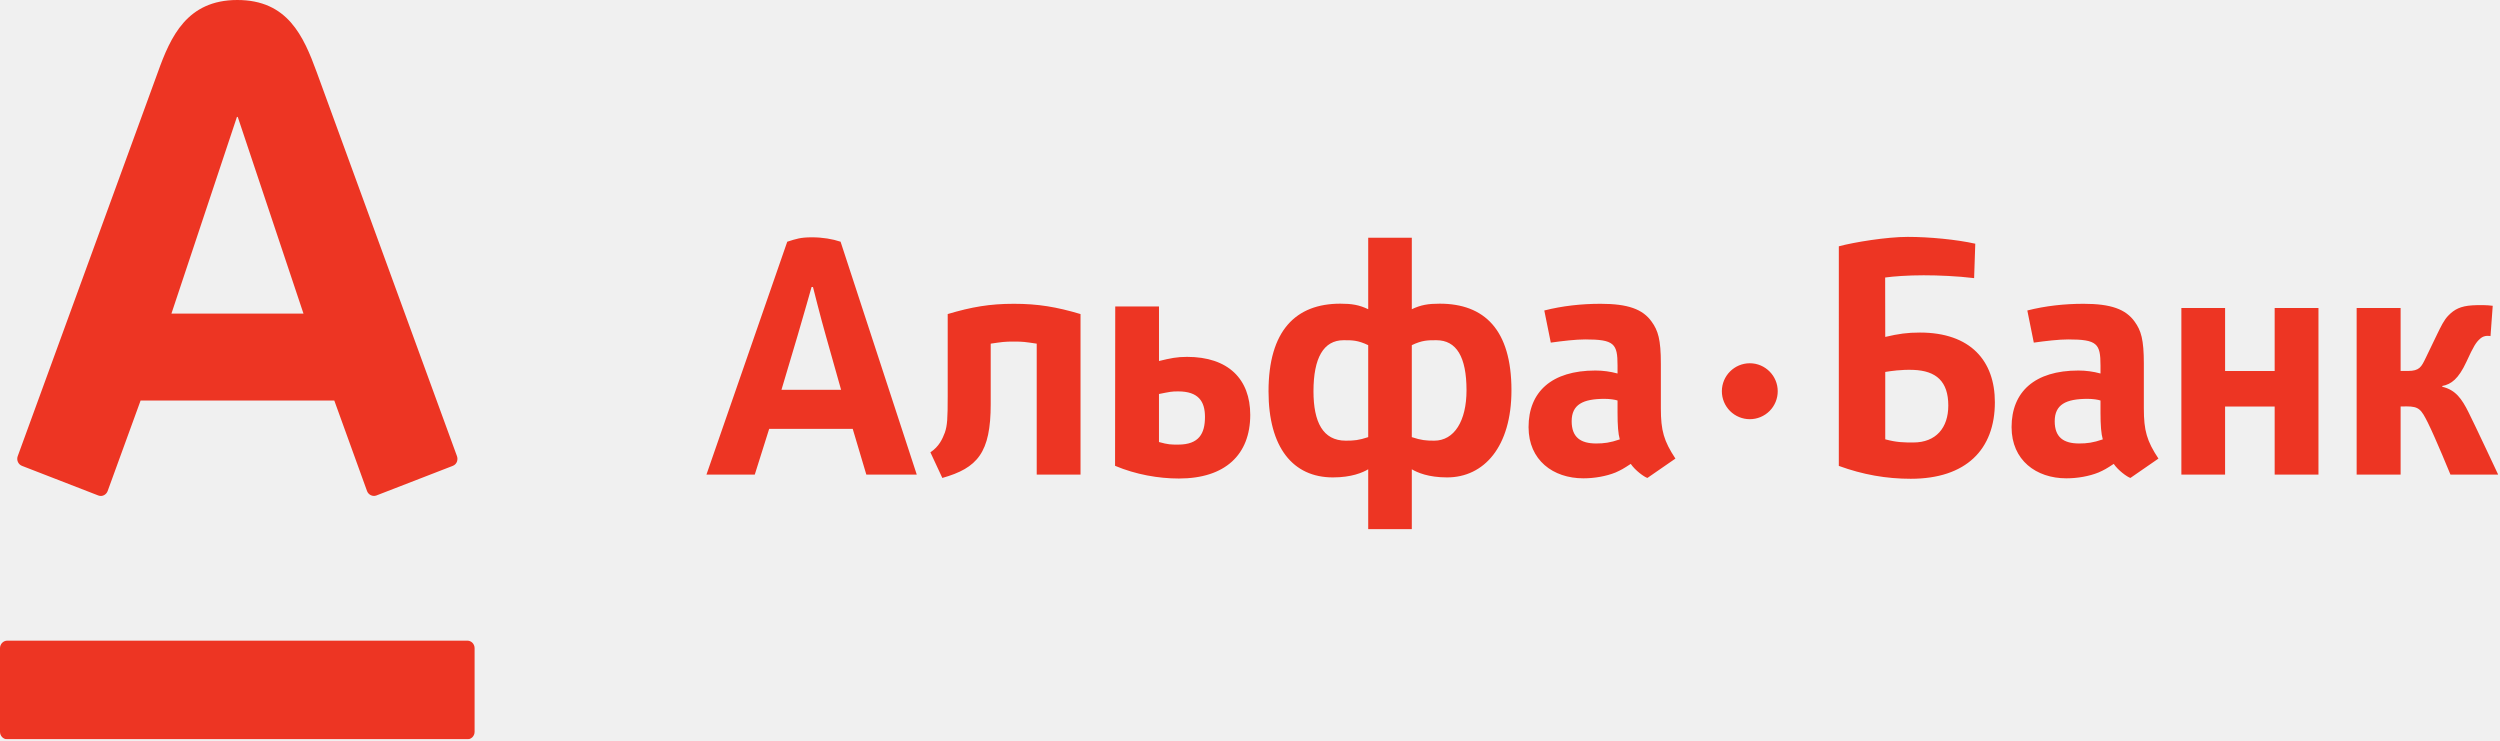
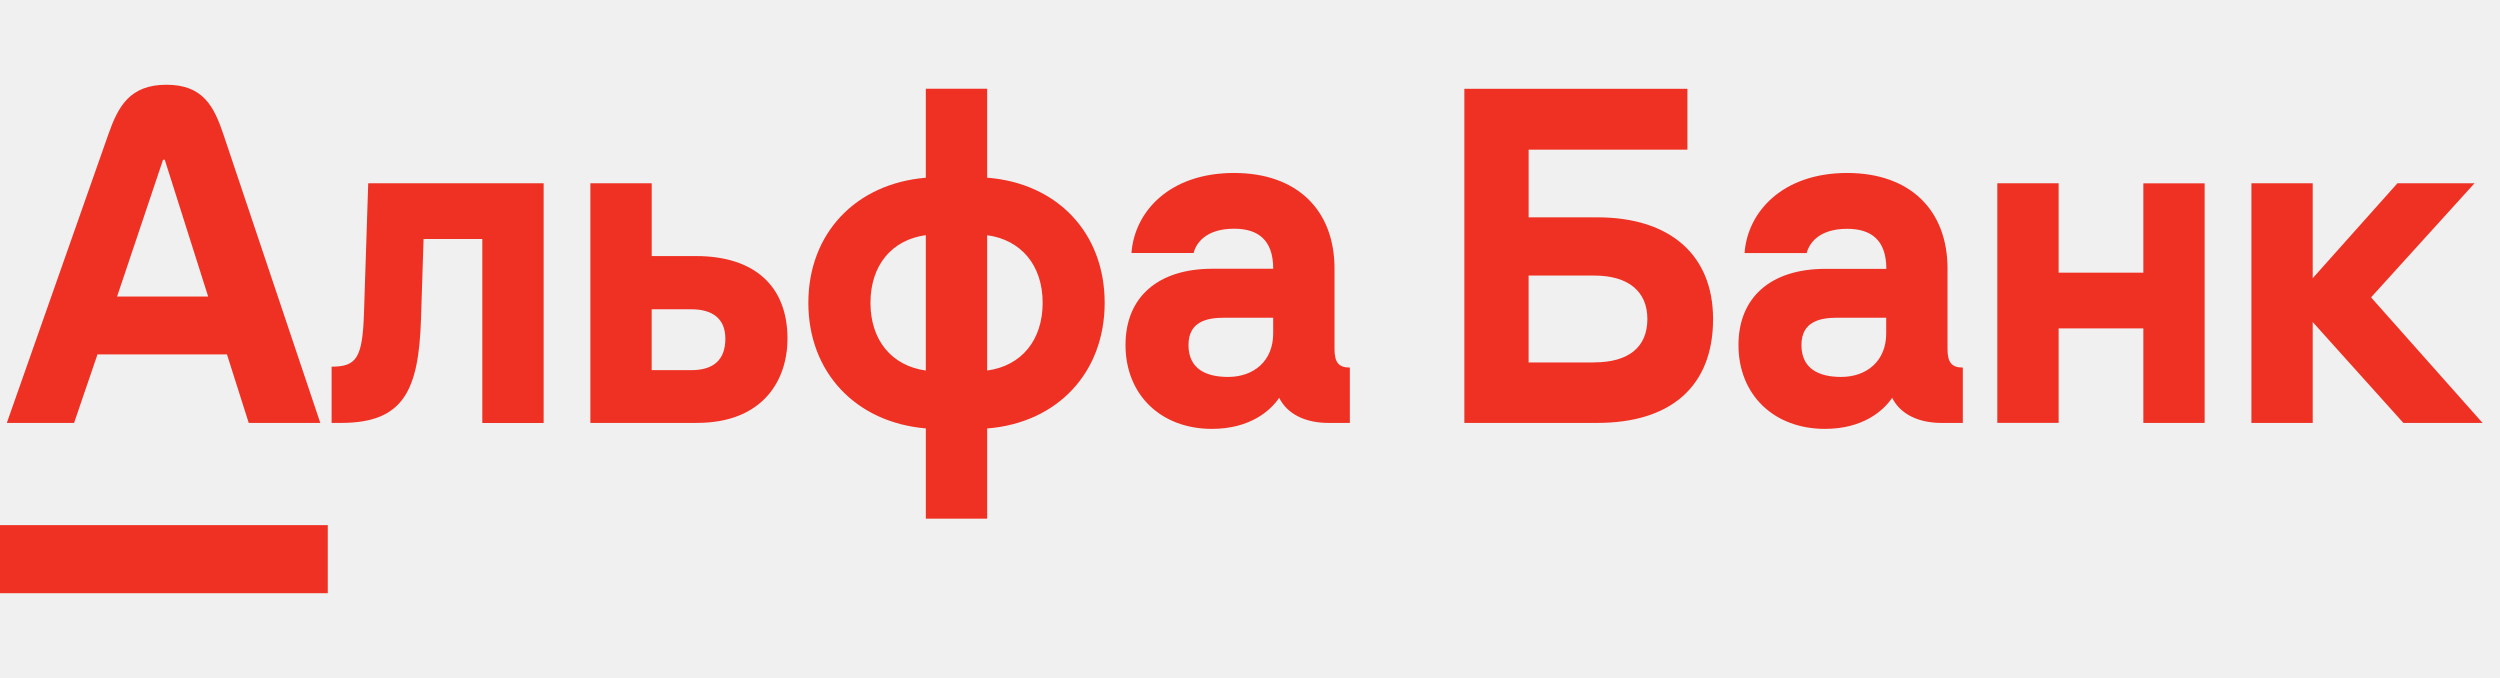
- <svg xmlns="http://www.w3.org/2000/svg" xmlns:xlink="http://www.w3.org/1999/xlink" width="449" height="133">
-   <defs>
-     <path id="a" d="M0 0h448.669v132.782H0z" />
-   </defs>
-   <g fill="none" fill-rule="evenodd">
-     <mask id="b" fill="#fff">
-       <use xlink:href="#a" />
-     </mask>
-     <path d="M314.267 65.241a5.029 5.029 0 00-5.02 5.02 5.016 5.016 0 005.02 5.025 5.013 5.013 0 005.013-5.025c0-2.761-2.247-5.02-5.013-5.02zM140.35 70.013s2.504-8.381 2.885-9.694c1.012-3.41 2.526-8.779 2.526-8.779h.248s1.394 5.565 2.304 8.73c.356 1.231 2.748 9.743 2.748 9.743H140.35zm15.24 15.22h9.06l-13.682-41.821c-1.44-.486-3.238-.79-5.137-.79-2.074 0-2.814.275-4.441.79l-14.51 41.821h8.678s1.164-3.662 2.586-8.212h15.004l2.443 8.212zm293.079 0s-4.29-9.156-5.34-11.226c-1.184-2.35-2.274-3.971-4.697-4.547v-.138c1.623-.306 2.912-1.29 4.307-4.28 1.345-2.926 1.743-3.551 2.528-4.242.774-.701 1.828-.434 1.828-.434l.399-5.446c-1.128-.15-2.373-.152-3.66-.082-2.123.132-3.234.735-4.274 1.799-.814.808-1.377 2.015-2.068 3.43-.738 1.512-1.32 2.735-2.06 4.275-.756 1.576-1.125 2.28-3.161 2.28h-1.321V55.315h-7.896v29.918h7.896V73.008l1.075-.018c2.244 0 2.628.56 3.82 2.927 1.404 2.83 4.055 9.316 4.055 9.316h8.569zm-32.273 0V55.315h-7.866v11.312h-8.904V55.315h-7.851v29.918h7.85V73.016h8.905v12.217h7.866zm-216.1-30.19l-.032 28.617c3.728 1.573 7.823 2.282 11.462 2.282 8.35 0 12.818-4.316 12.818-11.43 0-6.437-3.955-10.419-11.347-10.419-1.878 0-2.98.249-5.041.744v-9.794h-7.86zm16.117 19.834c0 2.952-1.04 4.974-4.816 4.974-1.272 0-1.795 0-3.445-.463v-8.627c2.049-.399 2.23-.466 3.445-.466 3.609 0 4.816 1.755 4.816 4.582zm171.243 7.485c-2.083-3.156-2.622-5.018-2.622-8.988v-8.059c0-4.354-.498-5.951-1.65-7.547-1.6-2.239-4.257-3.207-9.167-3.207-3.466 0-6.861.375-10.11 1.202l1.163 5.772c2.203-.308 4.52-.574 6.182-.574 5.197 0 5.797.759 5.797 4.658v1.462a15.002 15.002 0 00-3.97-.535c-7.86 0-12 3.834-12 10.164 0 5.949 4.425 9.197 9.839 9.197 2.015 0 4.11-.375 5.77-1.046 1.006-.442 1.442-.691 2.737-1.547.786 1.152 2.359 2.316 2.997 2.526l5.034-3.478zm-9.996-3.449c-1.726.599-2.863.736-4.234.736-2.815 0-4.4-1.111-4.4-3.996 0-3.002 2.015-4.019 5.912-4.019.946 0 1.88.143 2.31.296v2.153c0 2.322.127 3.841.412 4.83zm-76.755 3.449c-2.075-3.156-2.614-5.018-2.614-8.988v-8.059c0-4.354-.503-5.951-1.658-7.547-1.591-2.239-4.254-3.207-9.161-3.207-3.46 0-6.864.375-10.116 1.202l1.166 5.772c2.212-.308 4.515-.574 6.182-.574 5.206 0 5.806.759 5.806 4.658v1.462a15.085 15.085 0 00-3.975-.535c-7.867 0-12.006 3.834-12.006 10.164 0 5.949 4.42 9.197 9.843 9.197 2.013 0 4.114-.375 5.775-1.046.999-.442 1.435-.691 2.736-1.547.785 1.152 2.35 2.316 2.99 2.526l5.032-3.478zm-9.991-3.449c-1.728.599-2.865.736-4.23.736-2.813 0-4.412-1.111-4.412-3.996 0-3.002 2.018-4.019 5.915-4.019.937 0 1.88.143 2.323.296v2.153c0 2.322.114 3.841.404 4.83zm-96.851 6.32V56.405c-4.317-1.286-7.638-1.844-11.97-1.844-4.328 0-7.567.558-11.886 1.844v14.76c0 4.014-.07 5.218-.506 6.515-.435 1.137-1.018 2.502-2.602 3.557l2.143 4.603c6.313-1.783 8.69-4.53 8.69-13.261V61.72c2.087-.305 2.499-.375 4.16-.375 1.674 0 2.023.07 4.103.375v23.513h7.868zm59.498 9.8V84.284c.996.589 2.982 1.459 6.33 1.459 6.66 0 11.567-5.534 11.567-15.647 0-10.893-4.875-15.556-12.887-15.556-2.036 0-3.361.209-5.01.995V42.692h-7.831v12.843c-1.647-.786-2.98-.995-5.013-.995-8.012 0-12.89 4.856-12.89 15.742 0 10.117 4.41 15.461 11.557 15.461 3.363 0 5.35-.87 6.346-1.459v10.749h7.83zM235.9 70.282c0-6.005 1.81-9.18 5.417-9.18 1.523 0 2.534-.009 4.412.889V78.51c-1.705.559-2.511.635-4.031.635-4.111 0-5.797-3.355-5.797-8.863zm27.486-.186c0 5.501-2.191 9.049-5.798 9.049-1.514 0-2.317-.076-4.028-.635V61.991c1.878-.898 2.889-.889 4.406-.889 3.612 0 5.42 2.985 5.42 8.994zm94.893 2.15c0-7.412-4.342-12.519-13.465-12.519-2.241 0-3.806.214-6.223.785l-.017-10.669c1.503-.214 4.078-.402 6.914-.402 2.683 0 6.082.147 9.064.511l.208-6.183c-3.39-.76-8.306-1.224-12.12-1.224-3.76 0-9.603.94-12.387 1.693l-.003 39.437c4.339 1.587 8.573 2.314 12.92 2.314 9.947 0 15.109-5.273 15.109-13.743zm-8.365.597c0 3.997-2.211 6.627-6.287 6.627-1.611 0-2.932.005-5.036-.569V66.802c.929-.153 2.848-.451 5.036-.372 4.143.157 6.287 2.092 6.287 6.413zM42.554 21L30.788 56.325h23.719L42.7 21h-.147zM1.319 115.06c-.73 0-1.32.604-1.32 1.351v15.021c0 .749.59 1.35 1.32 1.35h82.61c.725 0 1.309-.601 1.309-1.35v-15.021c0-.747-.584-1.351-1.308-1.351H1.319zM42.624 0c9.04 0 11.883 6.475 14.258 12.958 1.008 2.741 24.49 67.047 25.193 68.976.197.532.067 1.421-.762 1.738-.832.316-13.036 5.062-13.71 5.315-.674.254-1.434-.121-1.682-.792-.25-.667-5.307-14.683-5.88-16.254H25.25c-.572 1.571-5.682 15.612-5.918 16.254-.234.642-.965 1.075-1.678.792-.716-.285-12.974-5.034-13.698-5.315-.702-.267-1.024-1.064-.775-1.738.864-2.414 23.988-65.685 25.173-68.976C30.64 6.579 33.587 0 42.623 0z" fill="#ED3523" mask="url(#b)" />
-   </g>
+ <svg xmlns="http://www.w3.org/2000/svg" width="118" height="32" fill="none">
+   <path d="M113.158 8.651l-3.998 4.48v-4.48h-2.893v11.31h2.893V15.2l4.28 4.762h3.737l-5.263-5.926 4.882-5.385h-3.638zm-11.992 4.219h-3.999V8.65h-2.894v11.31h2.894v-4.459h3.999v4.46h2.893V8.652h-2.893v4.218zM17.18 14.775c-.07 2.11-.342 2.532-1.528 2.532v2.655h.442c2.957 0 3.668-1.526 3.778-4.921l.12-3.759h2.773v8.685h2.895V8.65h-8.28l-.2 6.124zm15.67-2.689h-2.09V8.651h-2.895v11.31h5.024c3.154 0 4.28-2.048 4.28-3.976 0-2.492-1.569-3.899-4.32-3.899h.001zm-.223 5.385h-1.868v-2.873h1.87c1.004 0 1.608.443 1.608 1.387 0 1.024-.583 1.486-1.609 1.486m13.965-9.082v-4.2h-2.895v4.2c-3.313.275-5.544 2.633-5.544 5.904s2.23 5.646 5.545 5.928v4.26h2.895v-4.257c3.315-.262 5.546-2.633 5.546-5.931 0-3.299-2.231-5.645-5.547-5.907v.003zm-2.895 9.1c-1.608-.223-2.612-1.427-2.612-3.196 0-1.77 1.005-2.974 2.612-3.194v6.39zm2.895 0v-6.387c1.608.22 2.62 1.422 2.62 3.19 0 1.77-1.004 2.975-2.612 3.196m16.388-1.002v-3.801c0-2.773-1.77-4.521-4.741-4.521-3.075 0-4.703 1.848-4.843 3.778h2.934c.1-.423.542-1.147 1.909-1.147 1.126 0 1.848.523 1.848 1.89h-2.874c-2.574 0-4.098 1.346-4.098 3.596 0 2.354 1.67 3.962 4.078 3.962 1.77 0 2.747-.834 3.175-1.466.381.764 1.225 1.185 2.33 1.185h1.006v-2.613c-.523 0-.724-.242-.724-.864v.002zm-2.895-.744c0 1.306-.925 2.049-2.13 2.049-1.045 0-1.868-.381-1.868-1.507s.904-1.287 1.687-1.287h2.311v.745zm12.057-5.484V7.064h7.495V4.19H69.117v15.772h6.272c3.475 0 5.468-1.727 5.468-4.902 0-2.993-1.99-4.802-5.468-4.802H72.15zm3.098 6.85H72.15v-4.102h3.094c1.609 0 2.512.743 2.512 2.05 0 1.345-.903 2.048-2.512 2.048m16.679-.618v-3.801c0-2.773-1.77-4.521-4.743-4.521-3.068.005-4.7 1.853-4.837 3.782h2.933c.101-.423.544-1.146 1.909-1.146 1.126 0 1.85.522 1.85 1.89h-2.88c-2.573 0-4.099 1.346-4.099 3.595 0 2.35 1.671 3.958 4.08 3.958 1.77 0 2.746-.834 3.174-1.466.382.764 1.227 1.185 2.331 1.185h1.004v-2.613c-.521 0-.722-.242-.722-.864v.002zm-2.895-.744c0 1.306-.925 2.049-2.13 2.049-1.045 0-1.87-.381-1.87-1.507s.906-1.287 1.689-1.287h2.311v.745zm-73.557 9.043H0V28h15.471v-3.215zM10.549 6.354C10.106 5.04 9.599 4 7.856 4 6.115 4 5.573 5.036 5.11 6.354L.322 19.962h3.174l1.105-3.234h6.112l1.027 3.234h3.378l-4.57-13.608zm-5.023 7.641l2.17-6.457h.08l2.049 6.457H5.526z" fill="#EF3124" />
</svg>
